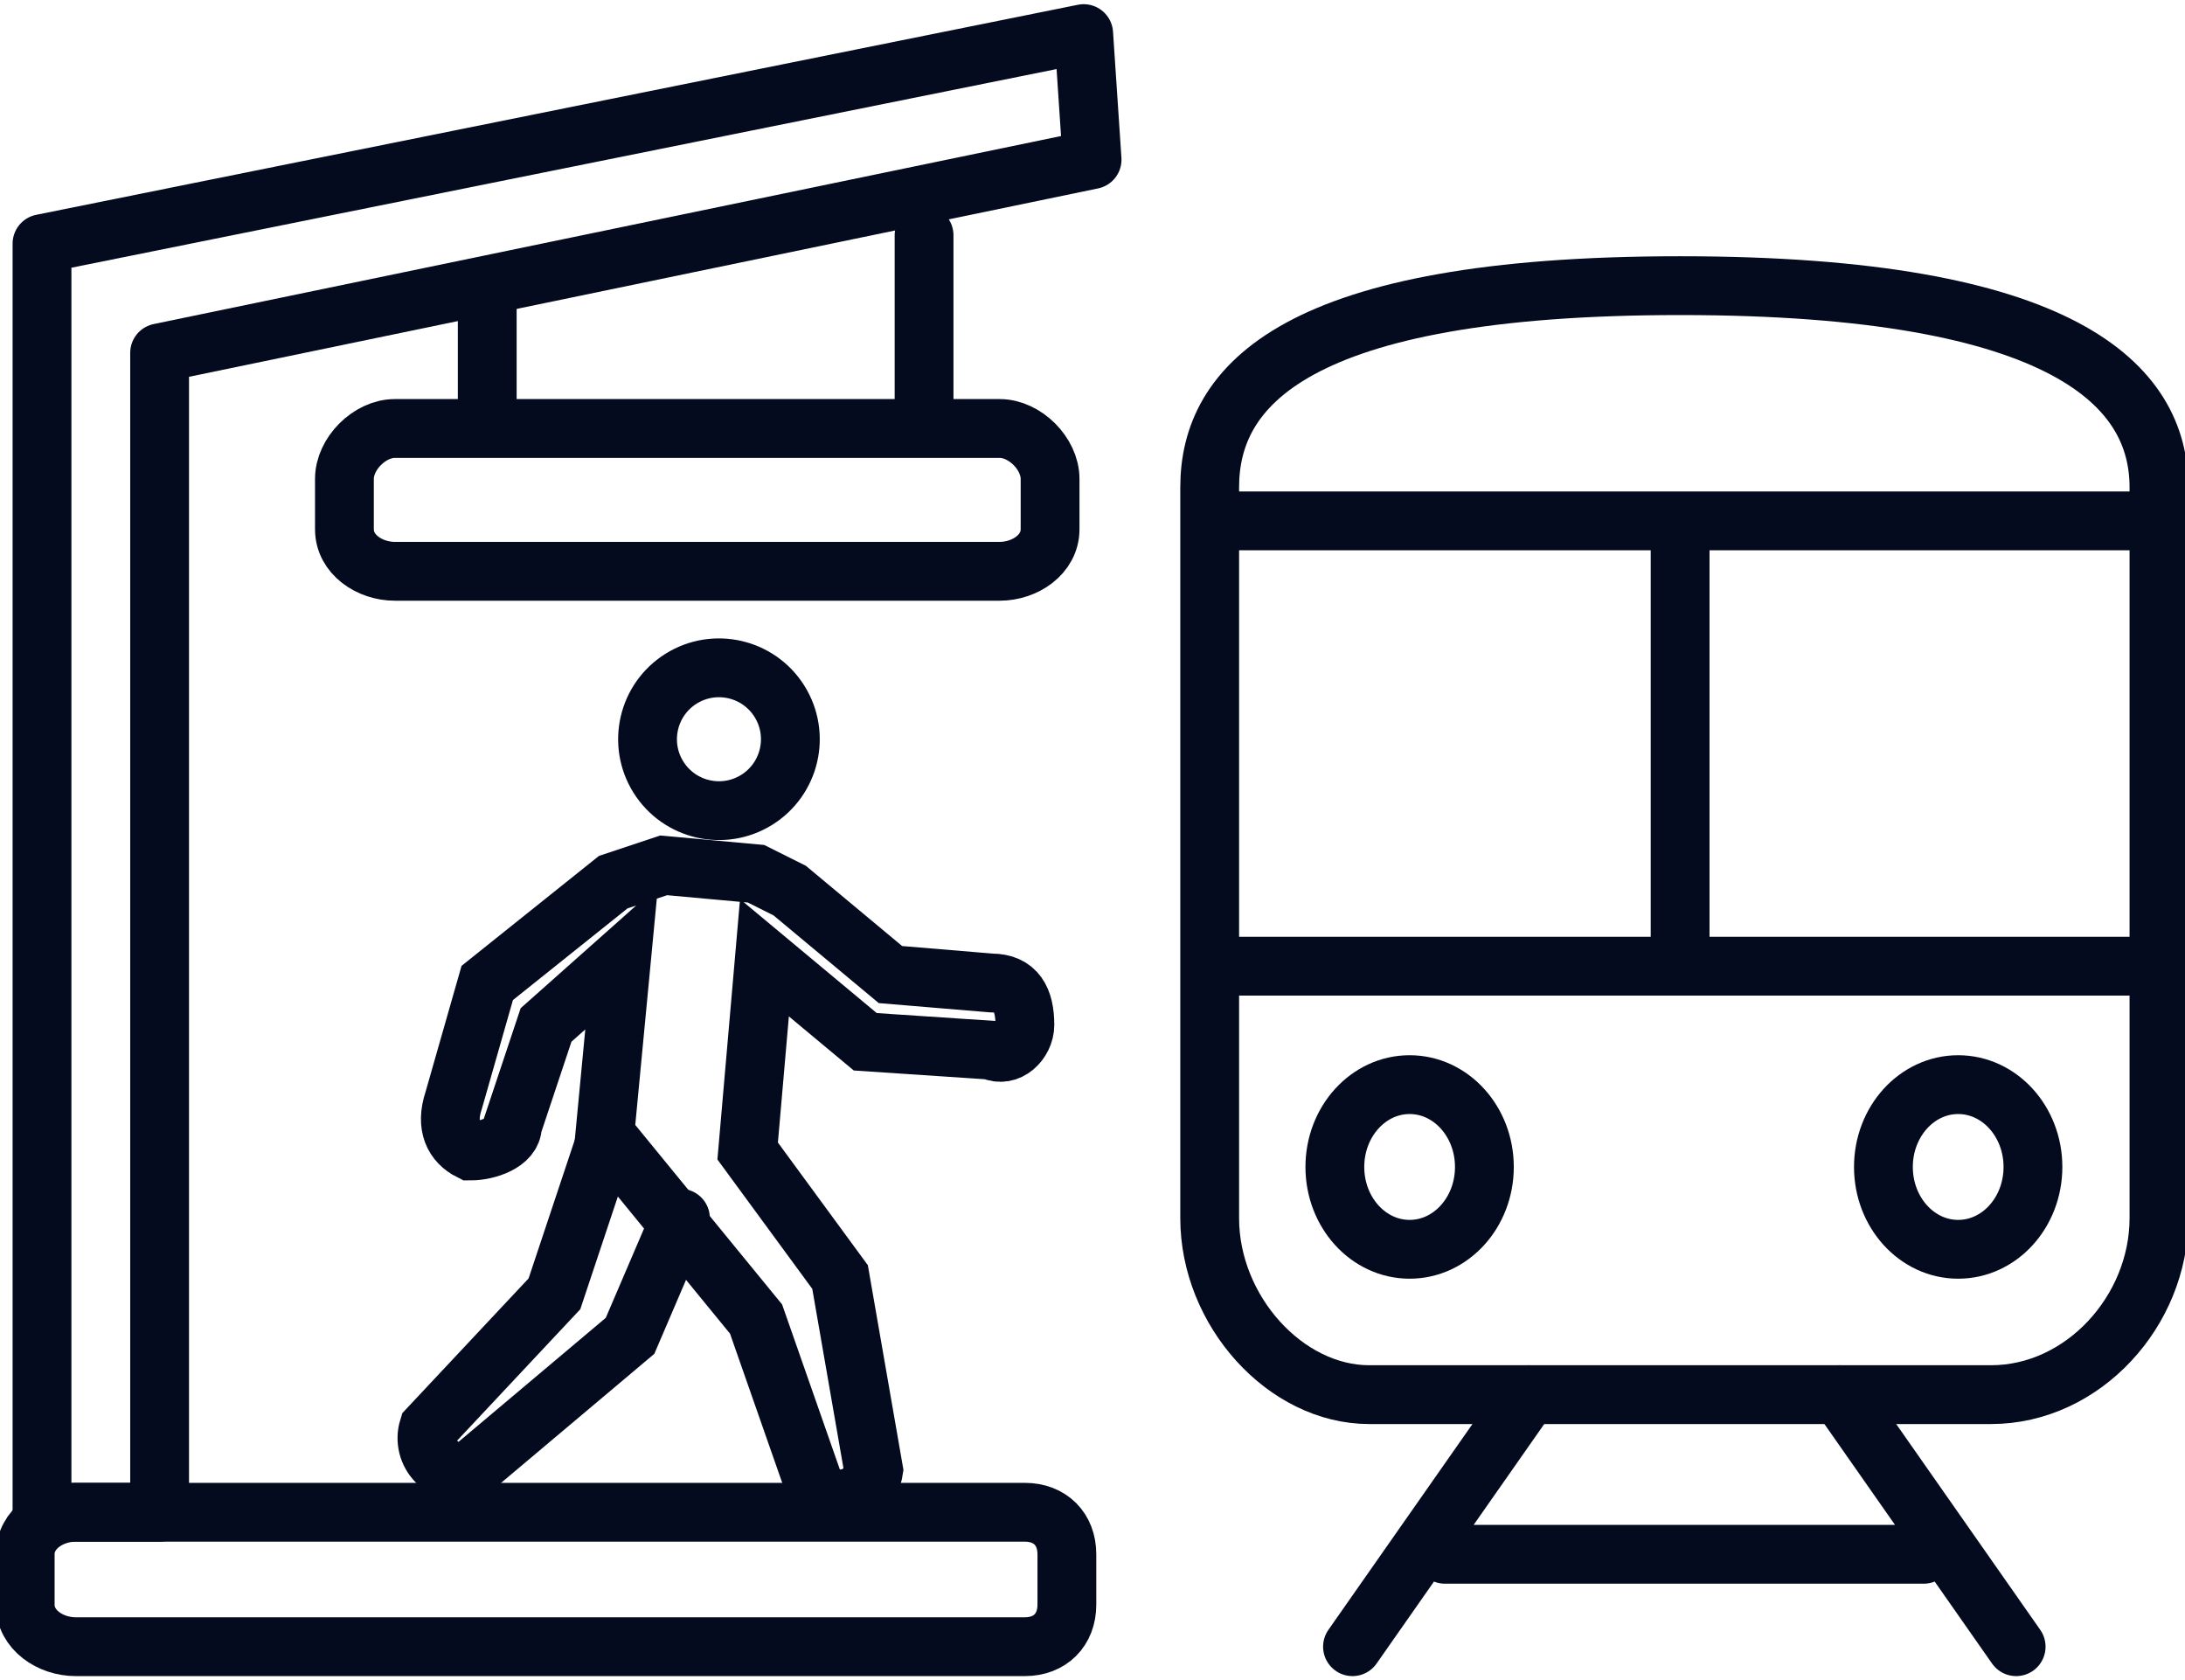
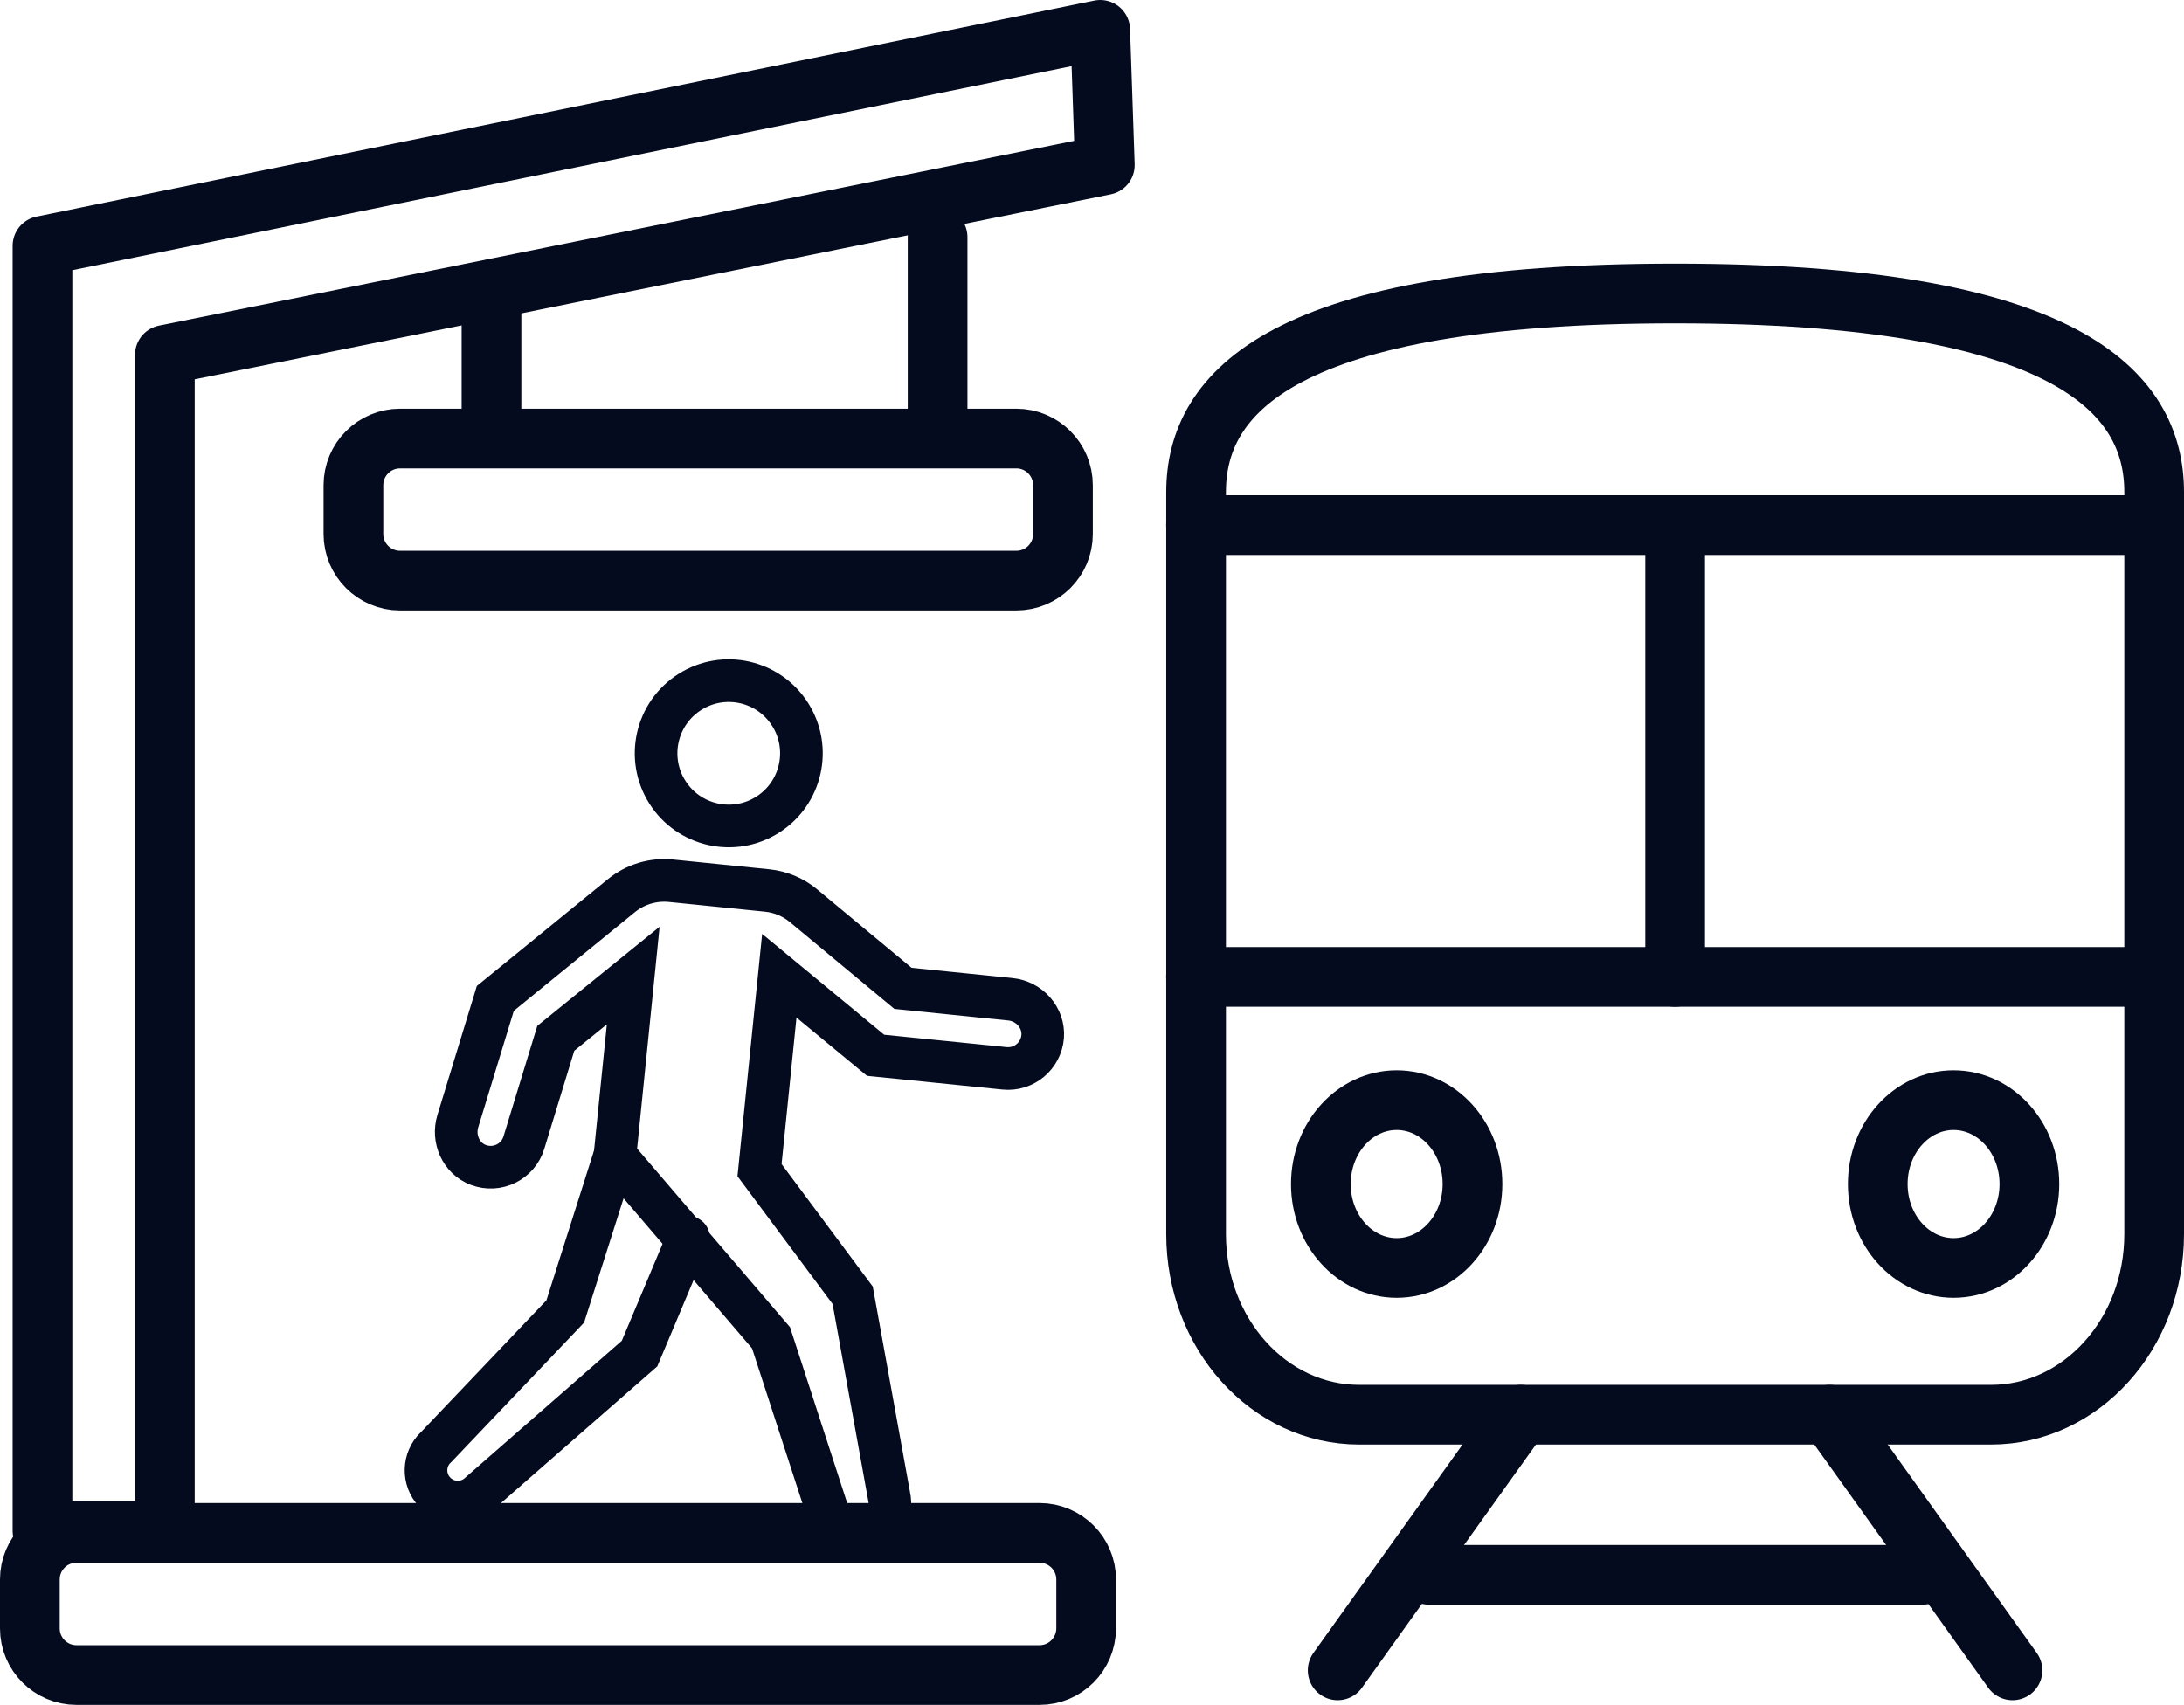
- <svg xmlns="http://www.w3.org/2000/svg" version="1.1" id="transit" x="0" y="0" viewBox="0 0 260.1 199.9" xml:space="preserve">
-   <path style="fill:none;stroke:#040b1f;stroke-width:7;stroke-linecap:round;stroke-miterlimit:10" d="M237 166h-74c-10 0-19-10-19-21V58c0-12 10-24 56-24s57 12 57 24v87c0 11-9 21-20 21zM144 62h113m-113 53h113m-57-53v53" />
-   <ellipse style="fill:none;stroke:#040b1f;stroke-width:7;stroke-linecap:round;stroke-miterlimit:10" cx="167.8" cy="138.9" rx="8.9" ry="9.8" />
-   <ellipse style="fill:none;stroke:#040b1f;stroke-width:7;stroke-linecap:round;stroke-miterlimit:10" cx="233.1" cy="138.9" rx="8.9" ry="9.8" />
-   <path style="fill:none;stroke:#040b1f;stroke-width:7;stroke-linecap:round;stroke-miterlimit:10" d="m182 166-21 30m58-30 21 30m-68-11h57" />
-   <circle transform="rotate(-32 85 88)" style="fill:none;stroke:#040b1f;stroke-width:7;stroke-linecap:round;stroke-miterlimit:10" cx="85.5" cy="88.3" r="8.5" />
-   <path style="fill:none;stroke:#040b1f;stroke-width:7;stroke-linecap:round;stroke-miterlimit:10" d="m118 117-12-1-12-10-4-2-11-1-6 2-15 12-4 14c-1 3 0 5 2 6 2 0 5-1 5-3l4-12 9-8-2 21 18 22 7 20h0s0 0 0 0a4 4 0 0 0 7-2l-4-23-11-15 2-23 12 10 15 1c2 1 4-1 4-3 0-3-1-5-4-5z" />
-   <path style="fill:none;stroke:#040b1f;stroke-width:7;stroke-linecap:round;stroke-miterlimit:10" d="m81 145-6 14-19 16a4 4 0 0 1-5-5s0 0 0 0h0l15-16 6-18" />
-   <path style="fill:none;stroke:#040b1f;stroke-width:7;stroke-linecap:round;stroke-miterlimit:10" d="M119 68H47c-3 0-6-2-6-5v-6c0-3 3-6 6-6h72c3 0 6 3 6 6v6c0 3-3 5-6 5zm3 128H9c-3 0-6-2-6-5v-6c0-3 3-5 6-5h113c3 0 5 2 5 5v6c0 3-2 5-5 5zM58 50V35m52 13V28" />
-   <path class="st2" fill="none" stroke="#040b1f" stroke-width="7" stroke-linecap="round" stroke-linejoin="round" stroke-miterlimit="10" d="M130 19 19 42v138H5V29L129 4z" />
+ <svg xmlns="http://www.w3.org/2000/svg" version="1.1" id="trans" x="0px" y="0px" viewBox="0 0 256.09 199.94" style="enable-background:new 0 0 256.09 199.94;" xml:space="preserve">
+   <style type="text/css">
+ 	#trans .st0{fill:none;stroke:#040B1F;stroke-width:7;stroke-linecap:round;stroke-miterlimit:10;}
+ 	#trans .st1{fill:none;stroke:#040B1F;stroke-width:5;stroke-linecap:round;stroke-miterlimit:10;}
+ 	#trans .st2{fill:none;stroke:#040B1F;stroke-width:7;stroke-linecap:round;stroke-linejoin:round;stroke-miterlimit:10;}
+ </style>
+   <g>
+     <g>
+       <path class="st0" d="M233.46,165.91h-74.08c-10.57,0-19.13-9.48-19.13-21.18V57.72c0-11.7,10.14-23.3,56.17-23.3    s56.17,11.6,56.17,23.3v87.01C252.59,156.42,244.03,165.91,233.46,165.91z" />
+       <line class="st0" x1="140.24" y1="61.58" x2="252.59" y2="61.58" />
+       <line class="st0" x1="140.24" y1="114.57" x2="252.59" y2="114.57" />
+       <line class="st0" x1="196.42" y1="61.58" x2="196.42" y2="114.57" />
+       <ellipse class="st0" cx="163.77" cy="138.86" rx="8.89" ry="9.84" />
+       <ellipse class="st0" cx="229.07" cy="138.86" rx="8.89" ry="9.84" />
+       <line class="st0" x1="178.3" y1="165.91" x2="156.85" y2="195.89" />
+       <line class="st0" x1="214.54" y1="165.91" x2="235.98" y2="195.89" />
+       <line class="st0" x1="167.58" y1="184.69" x2="225.38" y2="184.69" />
+     </g>
+     <g>
+       <g>
+         <ellipse transform="matrix(0.8453 -0.5343 0.5343 0.8453 -33.985 59.319)" class="st1" cx="85.45" cy="88.35" rx="8.52" ry="8.52" />
+         <path class="st1" d="M118.47,117.19l-12.59-1.28l-11.66-9.69c-1.21-1.01-2.7-1.63-4.27-1.79l-11.27-1.14     c-2.1-0.21-4.19,0.42-5.82,1.75l-14.78,12.05l-4.4,14.4c-0.63,2.07,0.38,4.37,2.41,5.13c2.22,0.84,4.66-0.38,5.34-2.62     l3.74-12.23l9.08-7.36l-2.14,21.1l18.3,21.38l6.57,20.21l0,0c0,0.01,0,0.02,0.01,0.04c0.46,2,2.47,3.25,4.47,2.79     c2-0.46,3.25-2.47,2.79-4.47l-4.27-23.56l-10.92-14.67l2.32-22.8l11.29,9.33l15.12,1.53c2.26,0.23,4.28-1.44,4.47-3.72     C122.43,119.35,120.7,117.41,118.47,117.19z" />
+         <path class="st1" d="M80.72,145.12l-5.73,13.62l-18.74,16.39c-1.49,1.42-3.85,1.36-5.27-0.13c-1.42-1.49-1.36-3.85,0.13-5.27     c0.01-0.01,0.02-0.02,0.03-0.02l0,0l15.14-15.91l5.81-18.28" />
+       </g>
+       <path class="st0" d="M119.17,68.09H46.91c-3.02,0-5.47-2.45-5.47-5.47V56.9c0-3.02,2.45-5.47,5.47-5.47h72.26    c3.02,0,5.47,2.45,5.47,5.47v5.73C124.64,65.65,122.19,68.09,119.17,68.09z" />
+       <path class="st0" d="M121.89,196.44H8.97c-3.02,0-5.47-2.45-5.47-5.47v-5.73c0-3.02,2.45-5.47,5.47-5.47h112.92    c3.02,0,5.47,2.45,5.47,5.47v5.73C127.35,193.99,124.91,196.44,121.89,196.44z" />
+       <line class="st0" x1="57.63" y1="50.17" x2="57.63" y2="35.33" />
+       <line class="st0" x1="109.94" y1="48.38" x2="109.94" y2="27.81" />
+       <polygon class="st2" points="129.55,19.36 19.33,41.62 19.33,179.53 4.98,179.53 4.98,28.83 129.01,3.5   " />
+     </g>
+   </g>
</svg>
